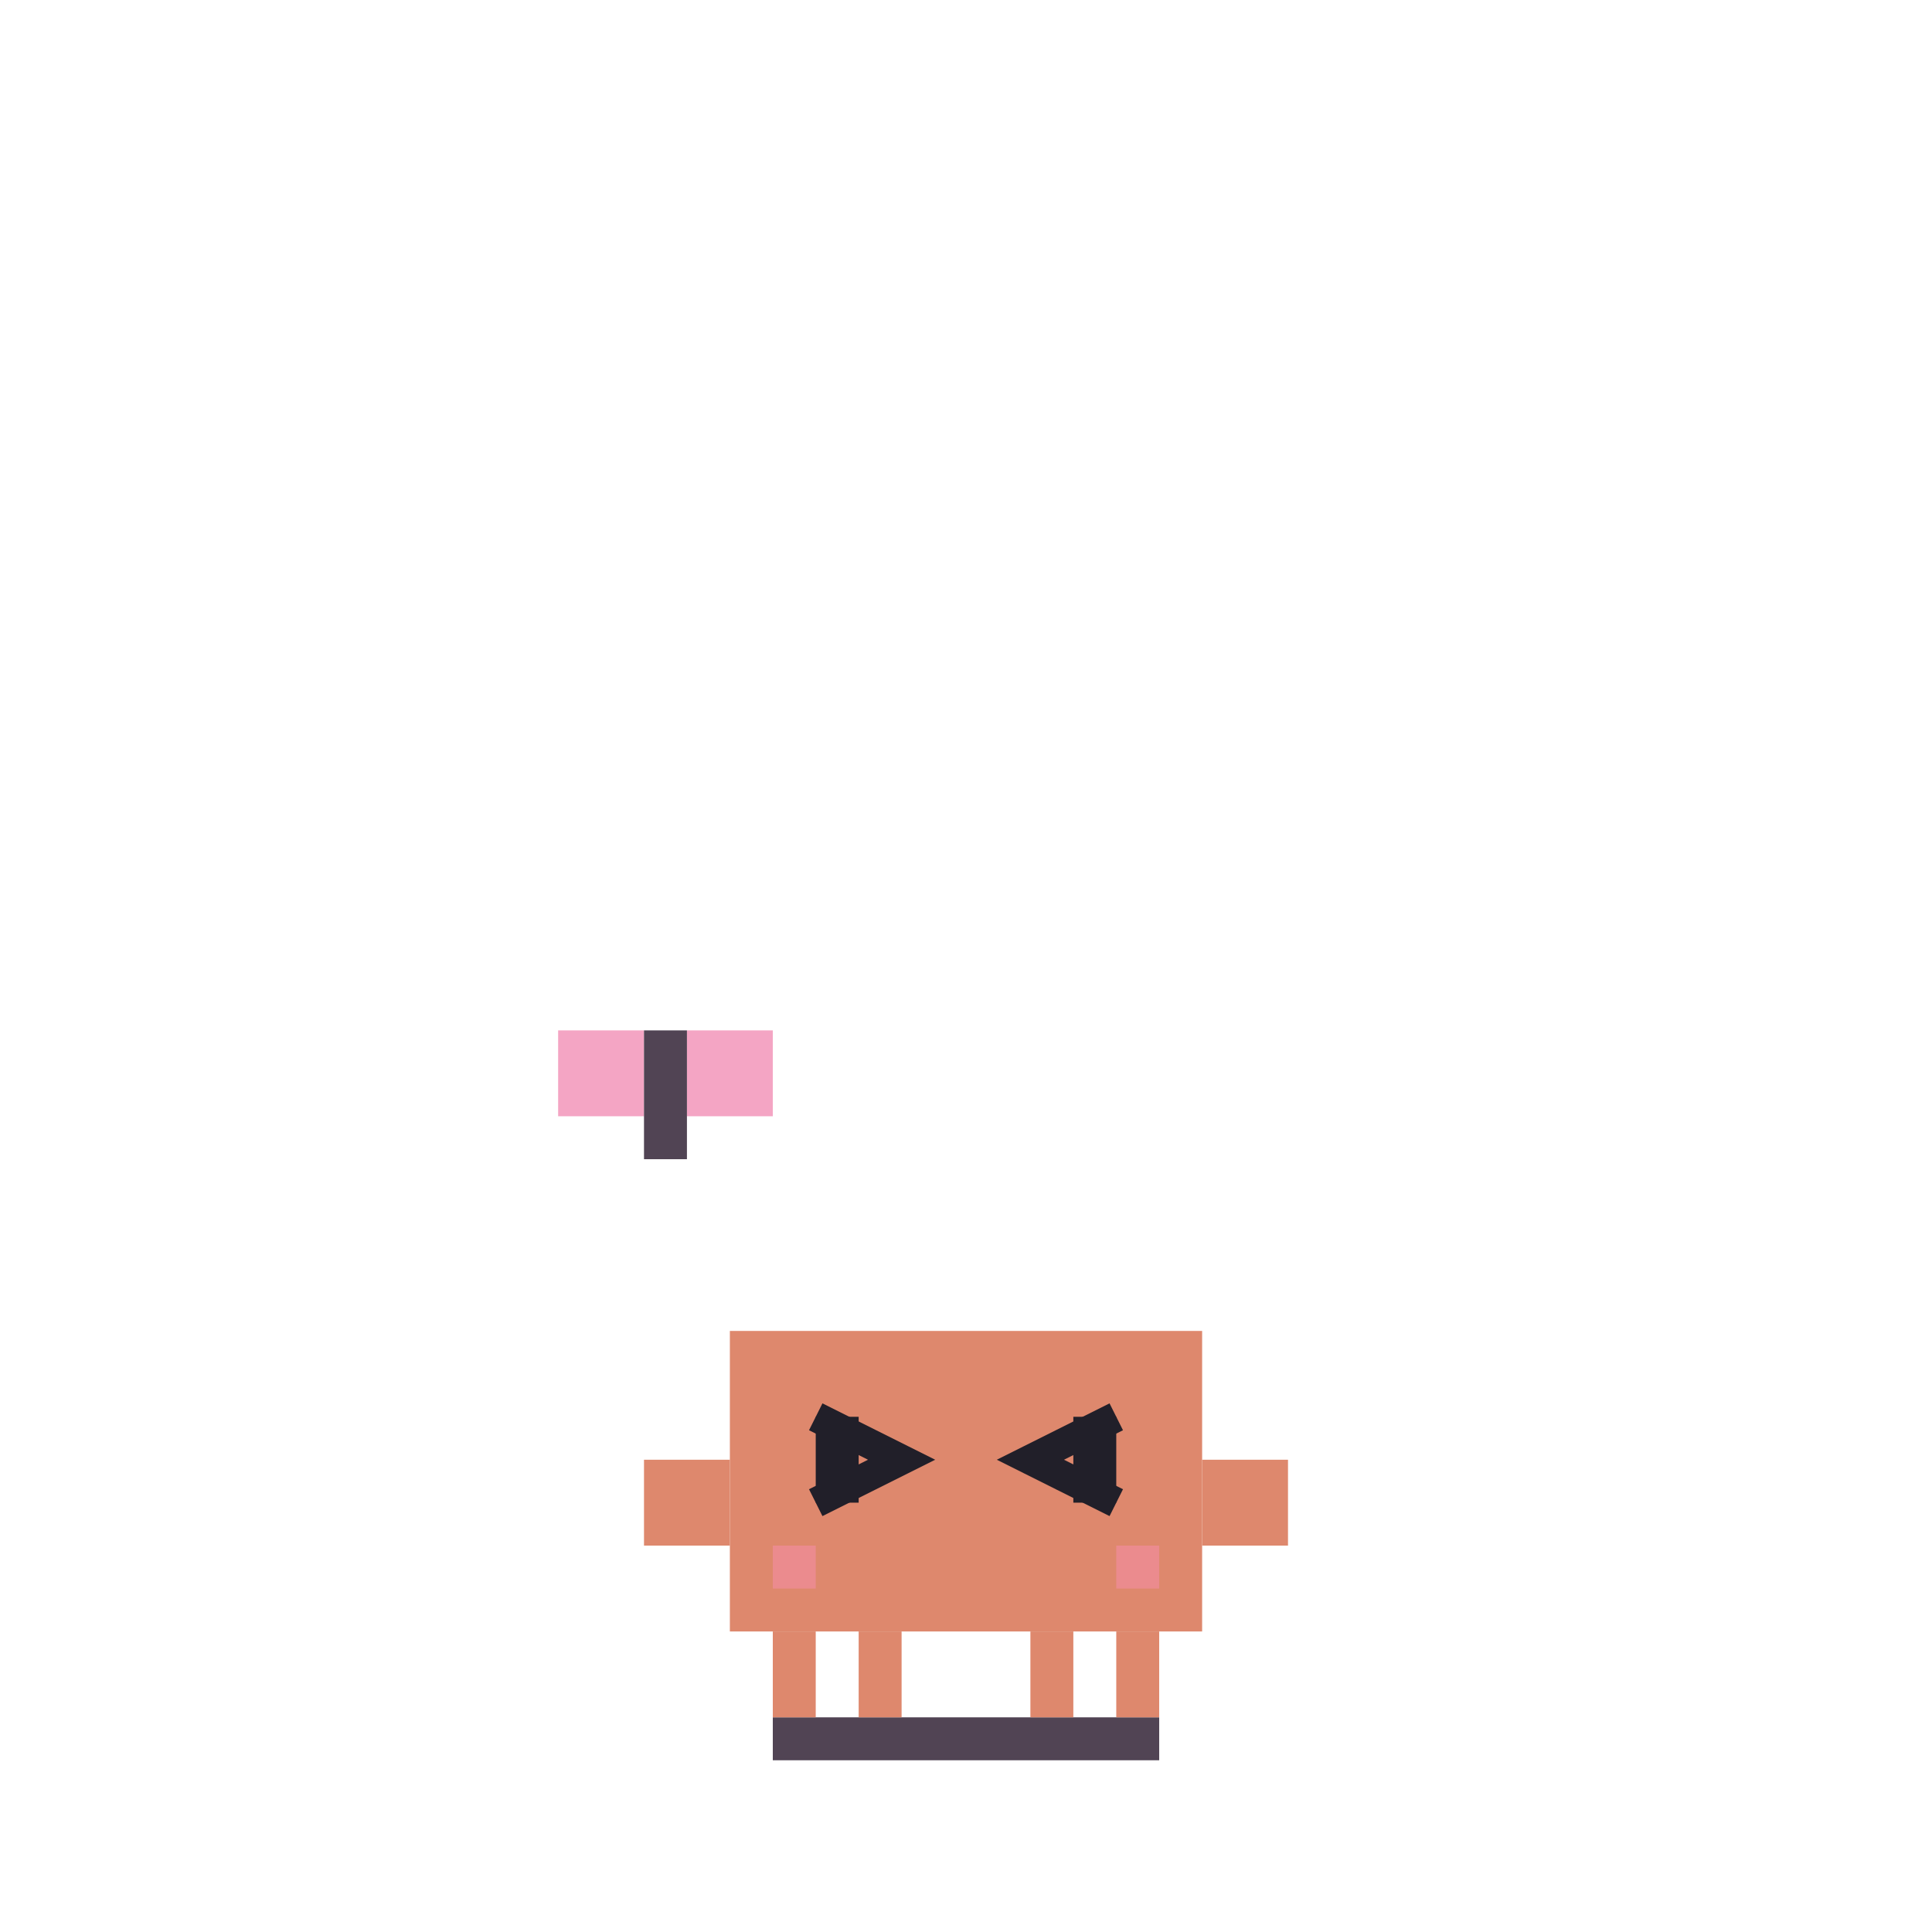
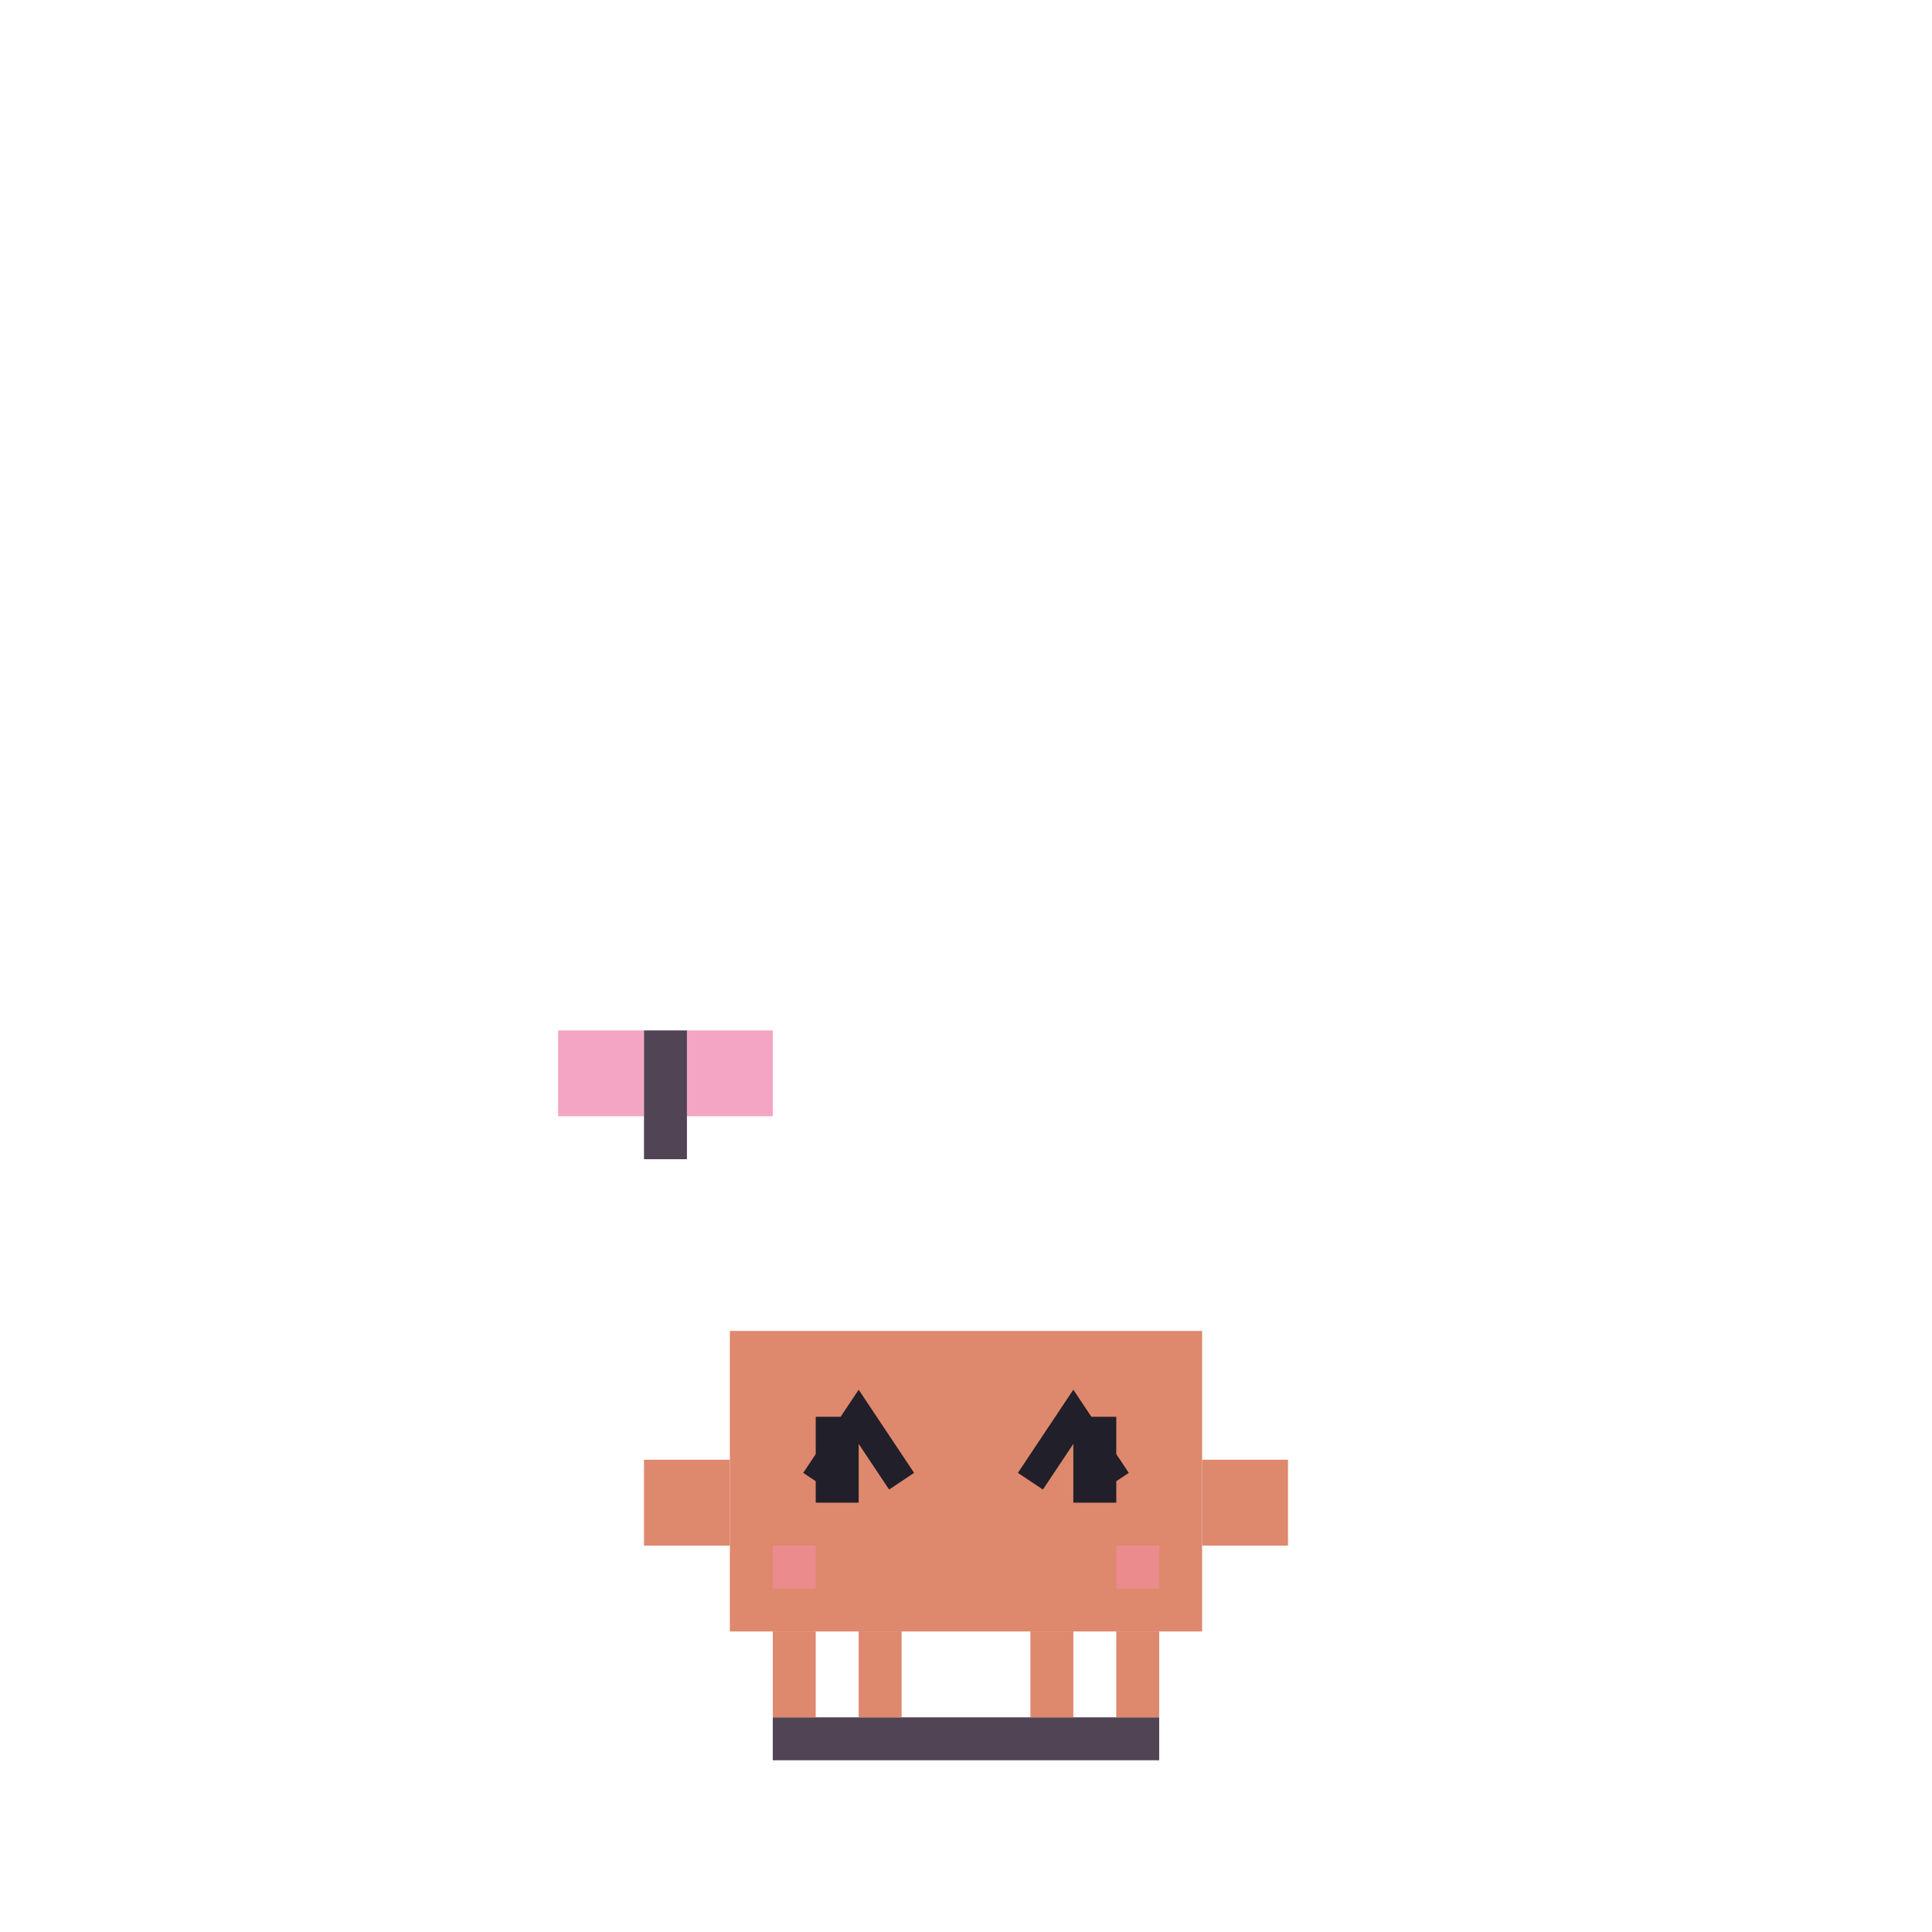
<svg xmlns="http://www.w3.org/2000/svg" viewBox="-15 -25 45 45" width="500" height="500">
-   <style>.body{transform-box:view-box;transform-origin:7.5px 15px;transform:translate(0px,0px) rotate(0deg) scale(1,1);animation:body 8s infinite cubic-bezier(.45,0,.55,1)}@keyframes body{0%{transform:translate(0px,0px) rotate(0deg) scale(1,1)}15%{transform:translate(-0.5px,0px) rotate(-3deg) scale(1,1)}30%{transform:translate(0px,0px) rotate(0deg) scale(1,1)}42%{transform:translate(0.5px,0px) rotate(3deg) scale(1,1)}55%{transform:translate(0px,0px) rotate(0deg) scale(1,1)}60%{transform:translate(0px,0px) rotate(0deg) scale(1.03,0.97);animation-timing-function:cubic-bezier(.22,1,.36,1)}66%{transform:translate(0px,-0.2px) rotate(0deg) scale(1,1)}80%{transform:translate(0px,0px) rotate(0deg) scale(1,1)}88%{transform:translate(0.5px,-0.5px) rotate(3deg) scale(1,1)}96%{transform:translate(0px,0px) rotate(0deg) scale(1,1)}100%{transform:translate(0px,0px) rotate(0deg) scale(1,1)}}.left{transform-box:fill-box;transform-origin:100% 50%;transform:translate(0,0) rotate(0deg) scale(1);animation:left 8s infinite ease-in-out}@keyframes left{0%,100%{transform:translate(0,0) rotate(0deg) scale(1)}}.right{transform-box:fill-box;transform-origin:0% 50%;transform:translate(0px,0px) rotate(0deg) scale(1,1);animation:right 8s infinite cubic-bezier(.45,0,.55,1)}@keyframes right{0%{transform:translate(0px,0px) rotate(0deg) scale(1,1)}80%{transform:translate(0px,0px) rotate(0deg) scale(1,1)}88%{transform:translate(0px,0px) rotate(-40deg) scale(1,1)}96%{transform:translate(0px,0px) rotate(0deg) scale(1,1)}100%{transform:translate(0px,0px) rotate(0deg) scale(1,1)}}.feet{transform-box:fill-box;transform-origin:50% 100%;transform:translate(0,0) rotate(0deg) scale(1);animation:feet 8s infinite ease-in-out}@keyframes feet{0%,100%{transform:translate(0,0) rotate(0deg) scale(1)}}.prop{transform-box:fill-box;transform-origin:50% 50%;animation:prop 8s infinite cubic-bezier(.45,0,.55,1)}@keyframes prop{0%,100%{opacity:1}}.bfly{transform-box:fill-box;transform-origin:50% 50%;transform:translate(0px,0px) rotate(0deg) scale(1,1);animation:bfly 8s infinite cubic-bezier(.45,0,.55,1)}@keyframes bfly{0%{transform:translate(-6px,-3px) rotate(0deg) scale(1,1);opacity:0}6%{transform:translate(-4px,-2px) rotate(0deg) scale(1,1);opacity:1}18%{transform:translate(0px,1px) rotate(0deg) scale(1,1)}30%{transform:translate(6px,-2px) rotate(0deg) scale(1,1)}42%{transform:translate(14px,0px) rotate(0deg) scale(1,1)}52%{transform:translate(11px,2px) rotate(0deg) scale(1,1)}60%{transform:translate(7px,4.5px) rotate(0deg) scale(1,1);animation-timing-function:cubic-bezier(.22,1,.36,1)}82%{transform:translate(7px,4.5px) rotate(0deg) scale(1,1)}92%{transform:translate(13px,-3px) rotate(0deg) scale(1,1)}100%{transform:translate(18px,-7px) rotate(0deg) scale(1,1);opacity:0}}.flap{transform-box:fill-box;transform-origin:50% 50%;transform:translate(0px,0px) rotate(0deg) scale(1,1);animation:flap 0.36s infinite cubic-bezier(.45,0,.55,1)}@keyframes flap{0%{transform:translate(0px,0px) rotate(0deg) scale(1,1)}50%{transform:translate(0px,0px) rotate(0deg) scale(0.3,1)}100%{transform:translate(0px,0px) rotate(0deg) scale(1,1)}}.eyesN{transform-box:fill-box;transform-origin:50% 50%;transform:translate(0px,0px) rotate(0deg) scale(1,1);animation:eyesN 8s infinite cubic-bezier(.45,0,.55,1)}@keyframes eyesN{0%{transform:translate(0px,0px) rotate(0deg) scale(1,1);opacity:1}60%{transform:translate(0px,0px) rotate(0deg) scale(1,1);opacity:1}62%{transform:translate(0px,0px) rotate(0deg) scale(1,1);opacity:0}82%{transform:translate(0px,0px) rotate(0deg) scale(1,1);opacity:0}84%{transform:translate(0px,0px) rotate(0deg) scale(1,1);opacity:1}100%{transform:translate(0px,0px) rotate(0deg) scale(1,1);opacity:1}}.eyesH{transform-box:fill-box;transform-origin:50% 50%;transform:translate(0px,0px) rotate(0deg) scale(1,1);animation:eyesH 8s infinite cubic-bezier(.45,0,.55,1)}@keyframes eyesH{0%{transform:translate(0px,0px) rotate(0deg) scale(1,1);opacity:0}60%{transform:translate(0px,0px) rotate(0deg) scale(1,1);opacity:0}62%{transform:translate(0px,0px) rotate(0deg) scale(1,1);opacity:1}82%{transform:translate(0px,0px) rotate(0deg) scale(1,1);opacity:1}84%{transform:translate(0px,0px) rotate(0deg) scale(1,1);opacity:0}100%{transform:translate(0px,0px) rotate(0deg) scale(1,1);opacity:0}}</style>
+   <style>.body{transform-box:view-box;transform-origin:7.5px 15px;transform:translate(0px,0px) rotate(0deg) scale(1,1);animation:body 8s infinite cubic-bezier(.45,0,.55,1)}@keyframes body{0%{transform:translate(0px,0px) rotate(0deg) scale(1,1)}15%{transform:translate(-0.5px,0px) rotate(-3deg) scale(1,1)}30%{transform:translate(0px,0px) rotate(0deg) scale(1,1)}42%{transform:translate(0.5px,0px) rotate(3deg) scale(1,1)}55%{transform:translate(0px,0px) rotate(0deg) scale(1,1)}60%{transform:translate(0px,0px) rotate(0deg) scale(1.03,0.97);animation-timing-function:cubic-bezier(.22,1,.36,1)}66%{transform:translate(0px,-0.2px) rotate(0deg) scale(1,1)}80%{transform:translate(0px,0px) rotate(0deg) scale(1,1)}88%{transform:translate(0.5px,-0.5px) rotate(3deg) scale(1,1)}96%{transform:translate(0px,0px) rotate(0deg) scale(1,1)}100%{transform:translate(0px,0px) rotate(0deg) scale(1,1)}}.left{transform-box:fill-box;transform-origin:100% 50%;transform:translate(0,0) rotate(0deg) scale(1);animation:left 8s infinite ease-in-out}@keyframes left{0%,100%{transform:translate(0,0) rotate(0deg) scale(1)}}.right{transform-box:fill-box;transform-origin:0% 50%;transform:translate(0px,0px) rotate(0deg) scale(1,1);animation:right 8s infinite cubic-bezier(.45,0,.55,1)}@keyframes right{0%{transform:translate(0px,0px) rotate(0deg) scale(1,1)}80%{transform:translate(0px,0px) rotate(0deg) scale(1,1)}88%{transform:translate(0px,0px) rotate(-40deg) scale(1,1)}96%{transform:translate(0px,0px) rotate(0deg) scale(1,1)}100%{transform:translate(0px,0px) rotate(0deg) scale(1,1)}}.feet{transform-box:fill-box;transform-origin:50% 100%;transform:translate(0,0) rotate(0deg) scale(1);animation:feet 8s infinite ease-in-out}@keyframes feet{0%,100%{transform:translate(0,0) rotate(0deg) scale(1)}}.prop{transform-box:fill-box;transform-origin:50% 50%;animation:prop 8s infinite cubic-bezier(.45,0,.55,1)}@keyframes prop{0%,100%{opacity:1}}.bfly{transform-box:fill-box;transform-origin:50% 50%;transform:translate(0px,0px) rotate(0deg) scale(1,1);animation:bfly 8s infinite cubic-bezier(.45,0,.55,1)}@keyframes bfly{0%{transform:translate(-6px,-3px) rotate(0deg) scale(1,1);opacity:0}6%{transform:translate(-4px,-2px) rotate(0deg) scale(1,1);opacity:1}18%{transform:translate(0px,1px) rotate(0deg) scale(1,1)}30%{transform:translate(6px,-2px) rotate(0deg) scale(1,1)}42%{transform:translate(14px,0px) rotate(0deg) scale(1,1)}52%{transform:translate(11px,2px) rotate(0deg) scale(1,1)}60%{transform:translate(7px,4.5px) rotate(0deg) scale(1,1);animation-timing-function:cubic-bezier(.22,1,.36,1)}82%{transform:translate(7px,4.5px) rotate(0deg) scale(1,1)}92%{transform:translate(13px,-3px) rotate(0deg) scale(1,1)}100%{transform:translate(18px,-7px) rotate(0deg) scale(1,1);opacity:0}}.flap{transform-box:fill-box;transform-origin:50% 50%;transform:translate(0px,0px) rotate(0deg) scale(1,1);animation:flap 0.36s infinite cubic-bezier(.45,0,.55,1)}@keyframes flap{0%{transform:translate(0px,0px) rotate(0deg) scale(1,1)}50%{transform:translate(0px,0px) rotate(0deg) scale(0.3,1)}100%{transform:translate(0px,0px) rotate(0deg) scale(1,1)}}.eyesN{transform-box:fill-box;transform-origin:50% 50%;transform:translate(0px,0px) rotate(0deg) scale(1,1);animation:eyesN 8s infinite cubic-bezier(.45,0,.55,1)}@keyframes eyesN{0%{transform:translate(0px,0px) rotate(0deg) scale(1,1);opacity:1}60%{transform:translate(0px,0px) rotate(0deg) scale(1,1);opacity:1}62%{transform:translate(0px,0px) rotate(0deg) scale(1,1);opacity:0}82%{transform:translate(0px,0px) rotate(0deg) scale(1,1);opacity:0}84%{transform:translate(0px,0px) rotate(0deg) scale(1,1);opacity:1}100%{transform:translate(0px,0px) rotate(0deg) scale(1,1);opacity:1}}.eyesH{transform-box:fill-box;transform-origin:50% 50%;transform:translate(0px,0px) rotate(0deg) scale(1,1);animation:eyesH 8s infinite cubic-bezier(.45,0,.55,1)}@keyframes eyesH{0%{transform:translate(0px,0px) rotate(0deg) scale(1,1);opacity:0}60%{transform:translate(0px,0px) rotate(0deg) scale(1,1);opacity:0}62%{transform:translate(0px,0px) rotate(0deg) scale(1,1);opacity:1}82%{transform:translate(0px,0px) rotate(0deg) scale(1,1);opacity:1}84%{transform:translate(0px,0px) rotate(0deg) scale(1,1);opacity:0}100%{transform:translate(0px,0px) rotate(0deg) scale(1,1);opacity:0}}.blink{transform-box:fill-box;transform-origin:50% 50%;transform:translate(0px,0px) rotate(0deg) scale(1,1);animation:blink 3.6s infinite cubic-bezier(.45,0,.55,1)}@keyframes blink{0%{transform:translate(0px,0px) rotate(0deg) scale(1,1)}44%{transform:translate(0px,0px) rotate(0deg) scale(1,1)}46%{transform:translate(0px,0px) rotate(0deg) scale(1,0.1)}49%{transform:translate(0px,0px) rotate(0deg) scale(1,1)}100%{transform:translate(0px,0px) rotate(0deg) scale(1,1)}}</style>
  <rect x="3" y="15" width="9" height="1" fill="#514454" />
  <g id="accessory-anchor" class="body">
    <g fill="#DE886D">
      <g class="feet">
        <rect x="3" y="13" width="1" height="2" />
        <rect x="5" y="13" width="1" height="2" />
        <rect x="9" y="13" width="1" height="2" />
        <rect x="11" y="13" width="1" height="2" />
      </g>
      <rect x="2" y="6" width="11" height="7" />
      <g class="left">
        <rect x="0" y="9" width="2" height="2" />
      </g>
      <g class="right">
        <rect x="13" y="9" width="2" height="2" />
      </g>
    </g>
    <g class="eyesN">
-       <rect x="4" y="8" width="1" height="2" fill="#211F29" />
-       <rect x="10" y="8" width="1" height="2" fill="#211F29" />
+       <g class="blink">
+         <rect x="4" y="8" width="1" height="2" fill="#211F29" />
+         <rect x="10" y="8" width="1" height="2" fill="#211F29" />
+       </g>
    </g>
    <g class="eyesH">
-       <path d="M4 8l2 1l-2 1M11 8l-2 1l2 1" fill="none" stroke="#211F29" stroke-width="0.7" />
+       <path d="M4 9.5l1-1.5l1 1.5M9 9.5l1-1.5l1 1.5" fill="none" stroke="#211F29" stroke-width="0.7" />
    </g>
    <g class="blush" opacity=".65">
      <rect x="3" y="11" width="1" height="1" fill="#F28E9F" />
      <rect x="11" y="11" width="1" height="1" fill="#F28E9F" />
    </g>
  </g>
  <g class="bfly">
    <g class="flap">
      <rect x="-2" y="-1" width="2" height="2" fill="#F4A5C4" />
      <rect x="1" y="-1" width="2" height="2" fill="#F4A5C4" />
      <rect x="0" y="-1" width="1" height="3" fill="#514454" />
    </g>
  </g>
</svg>
